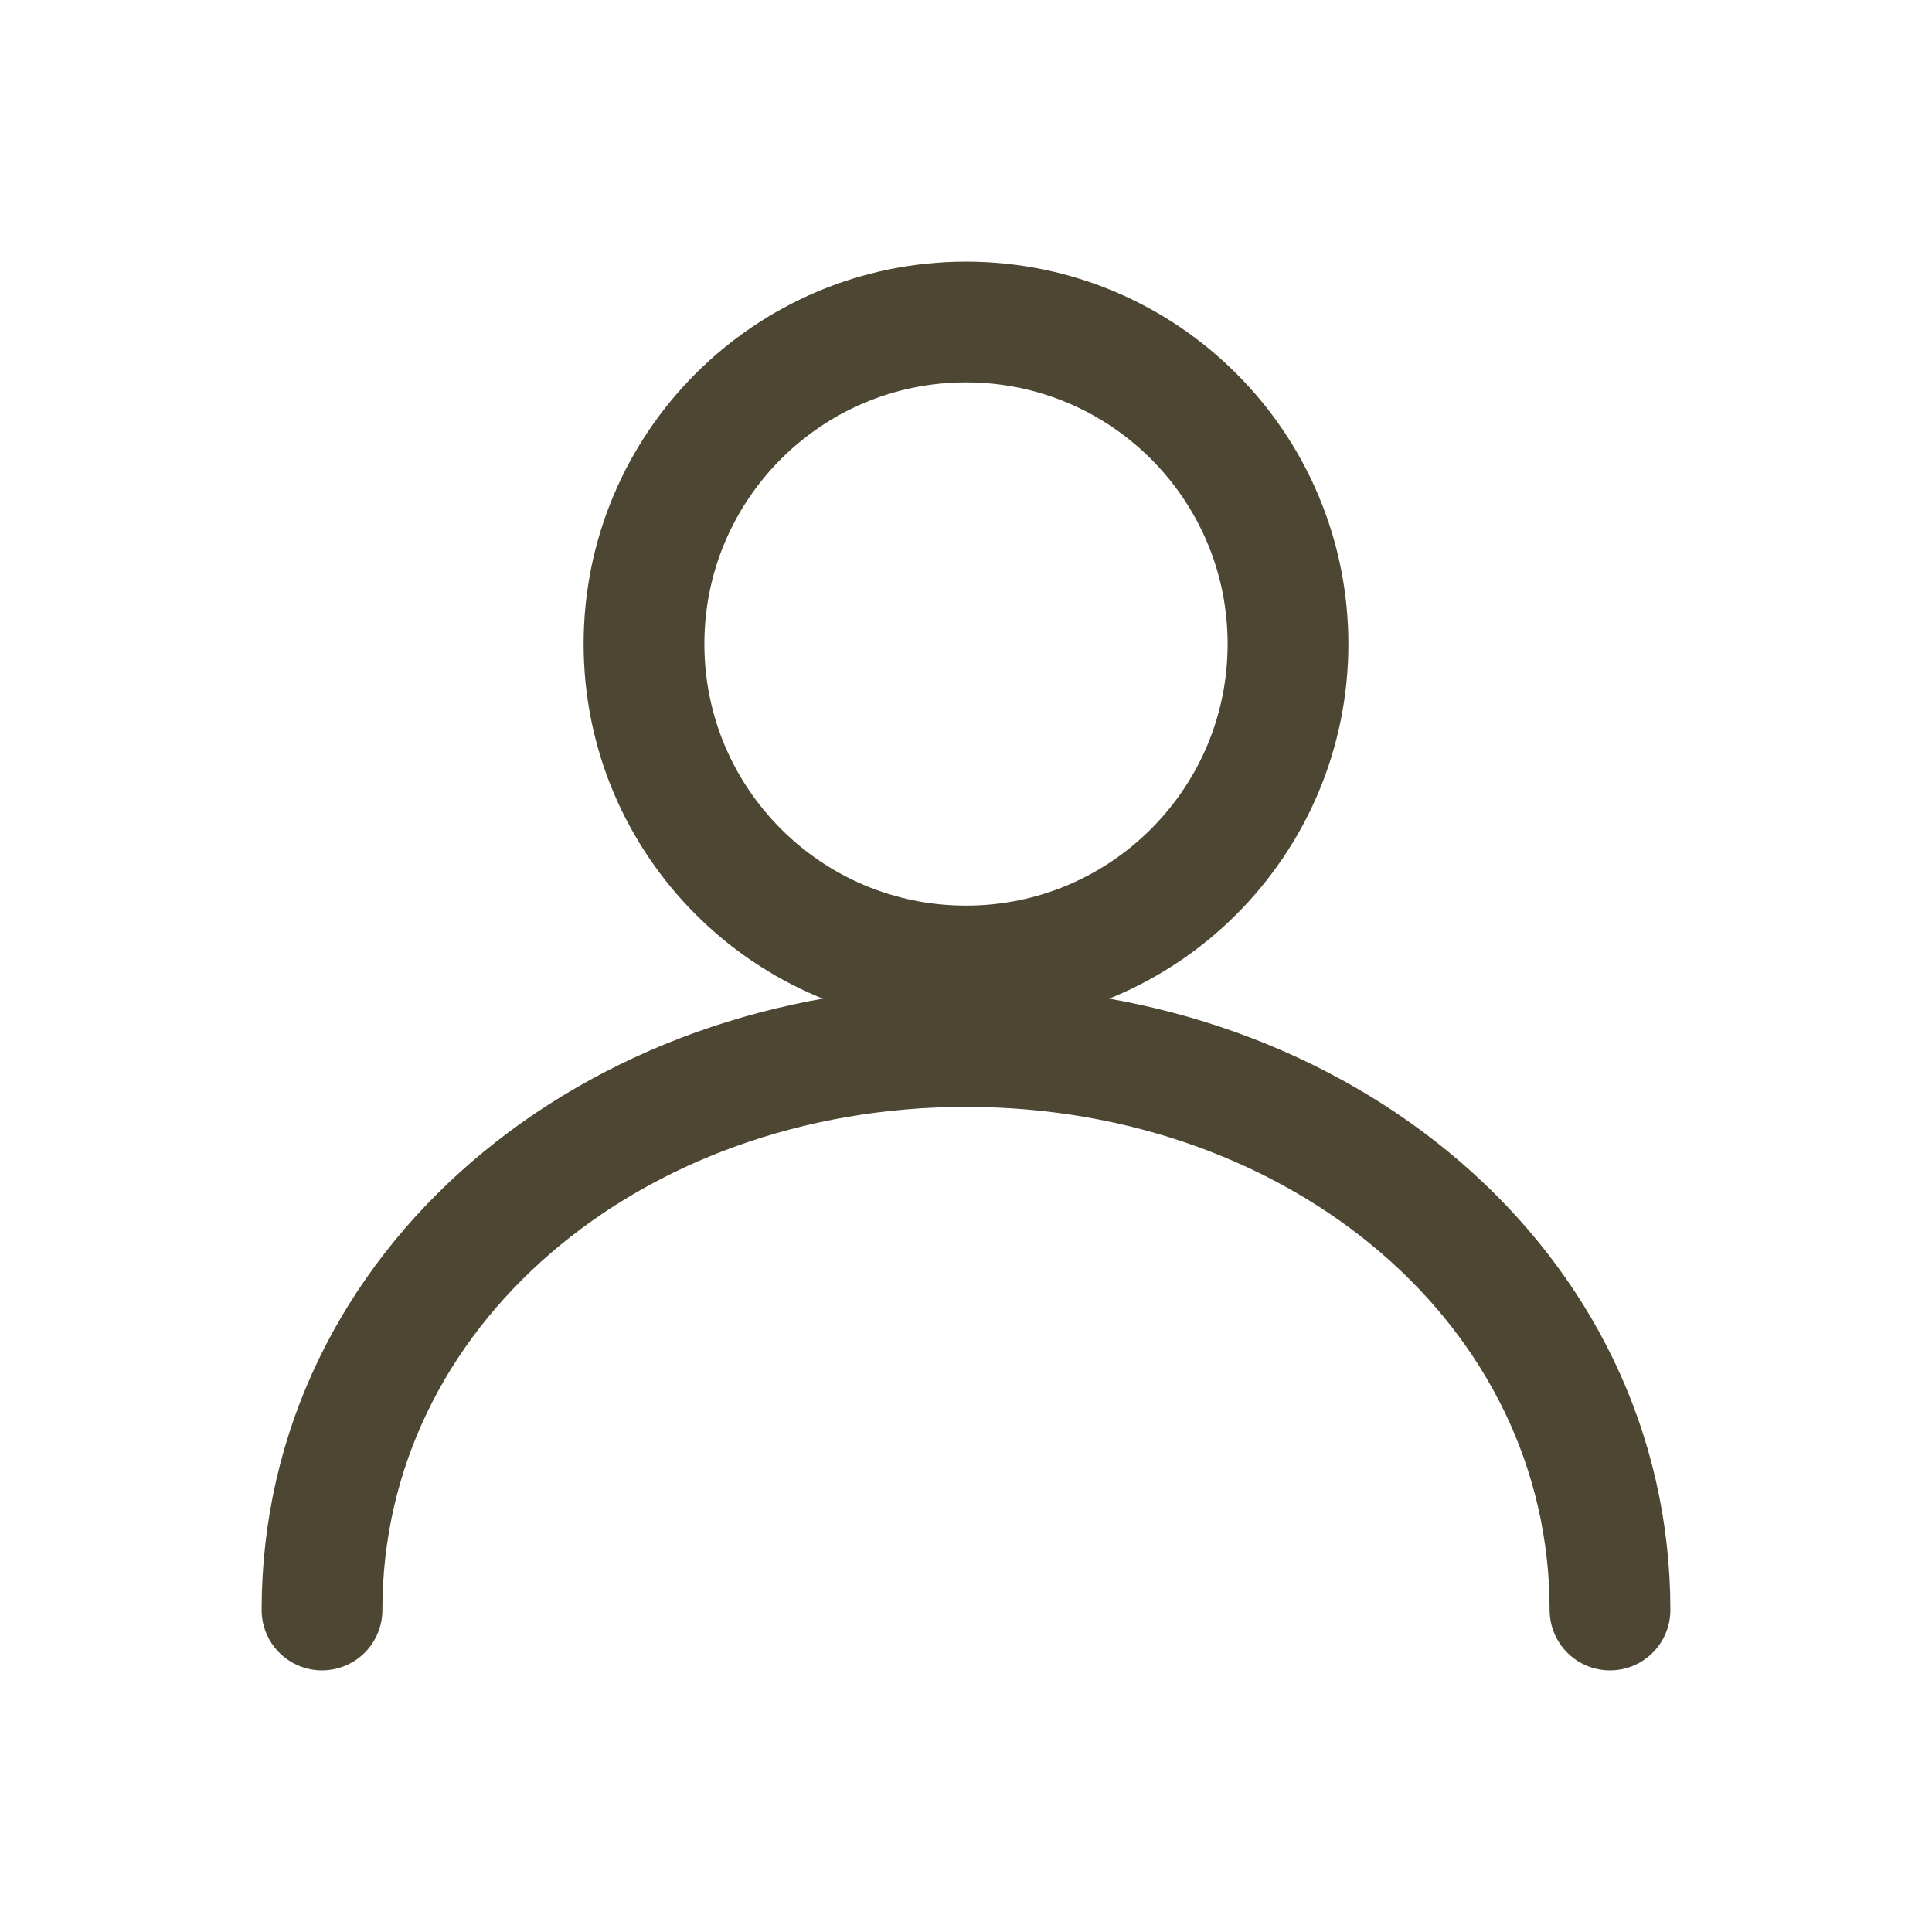
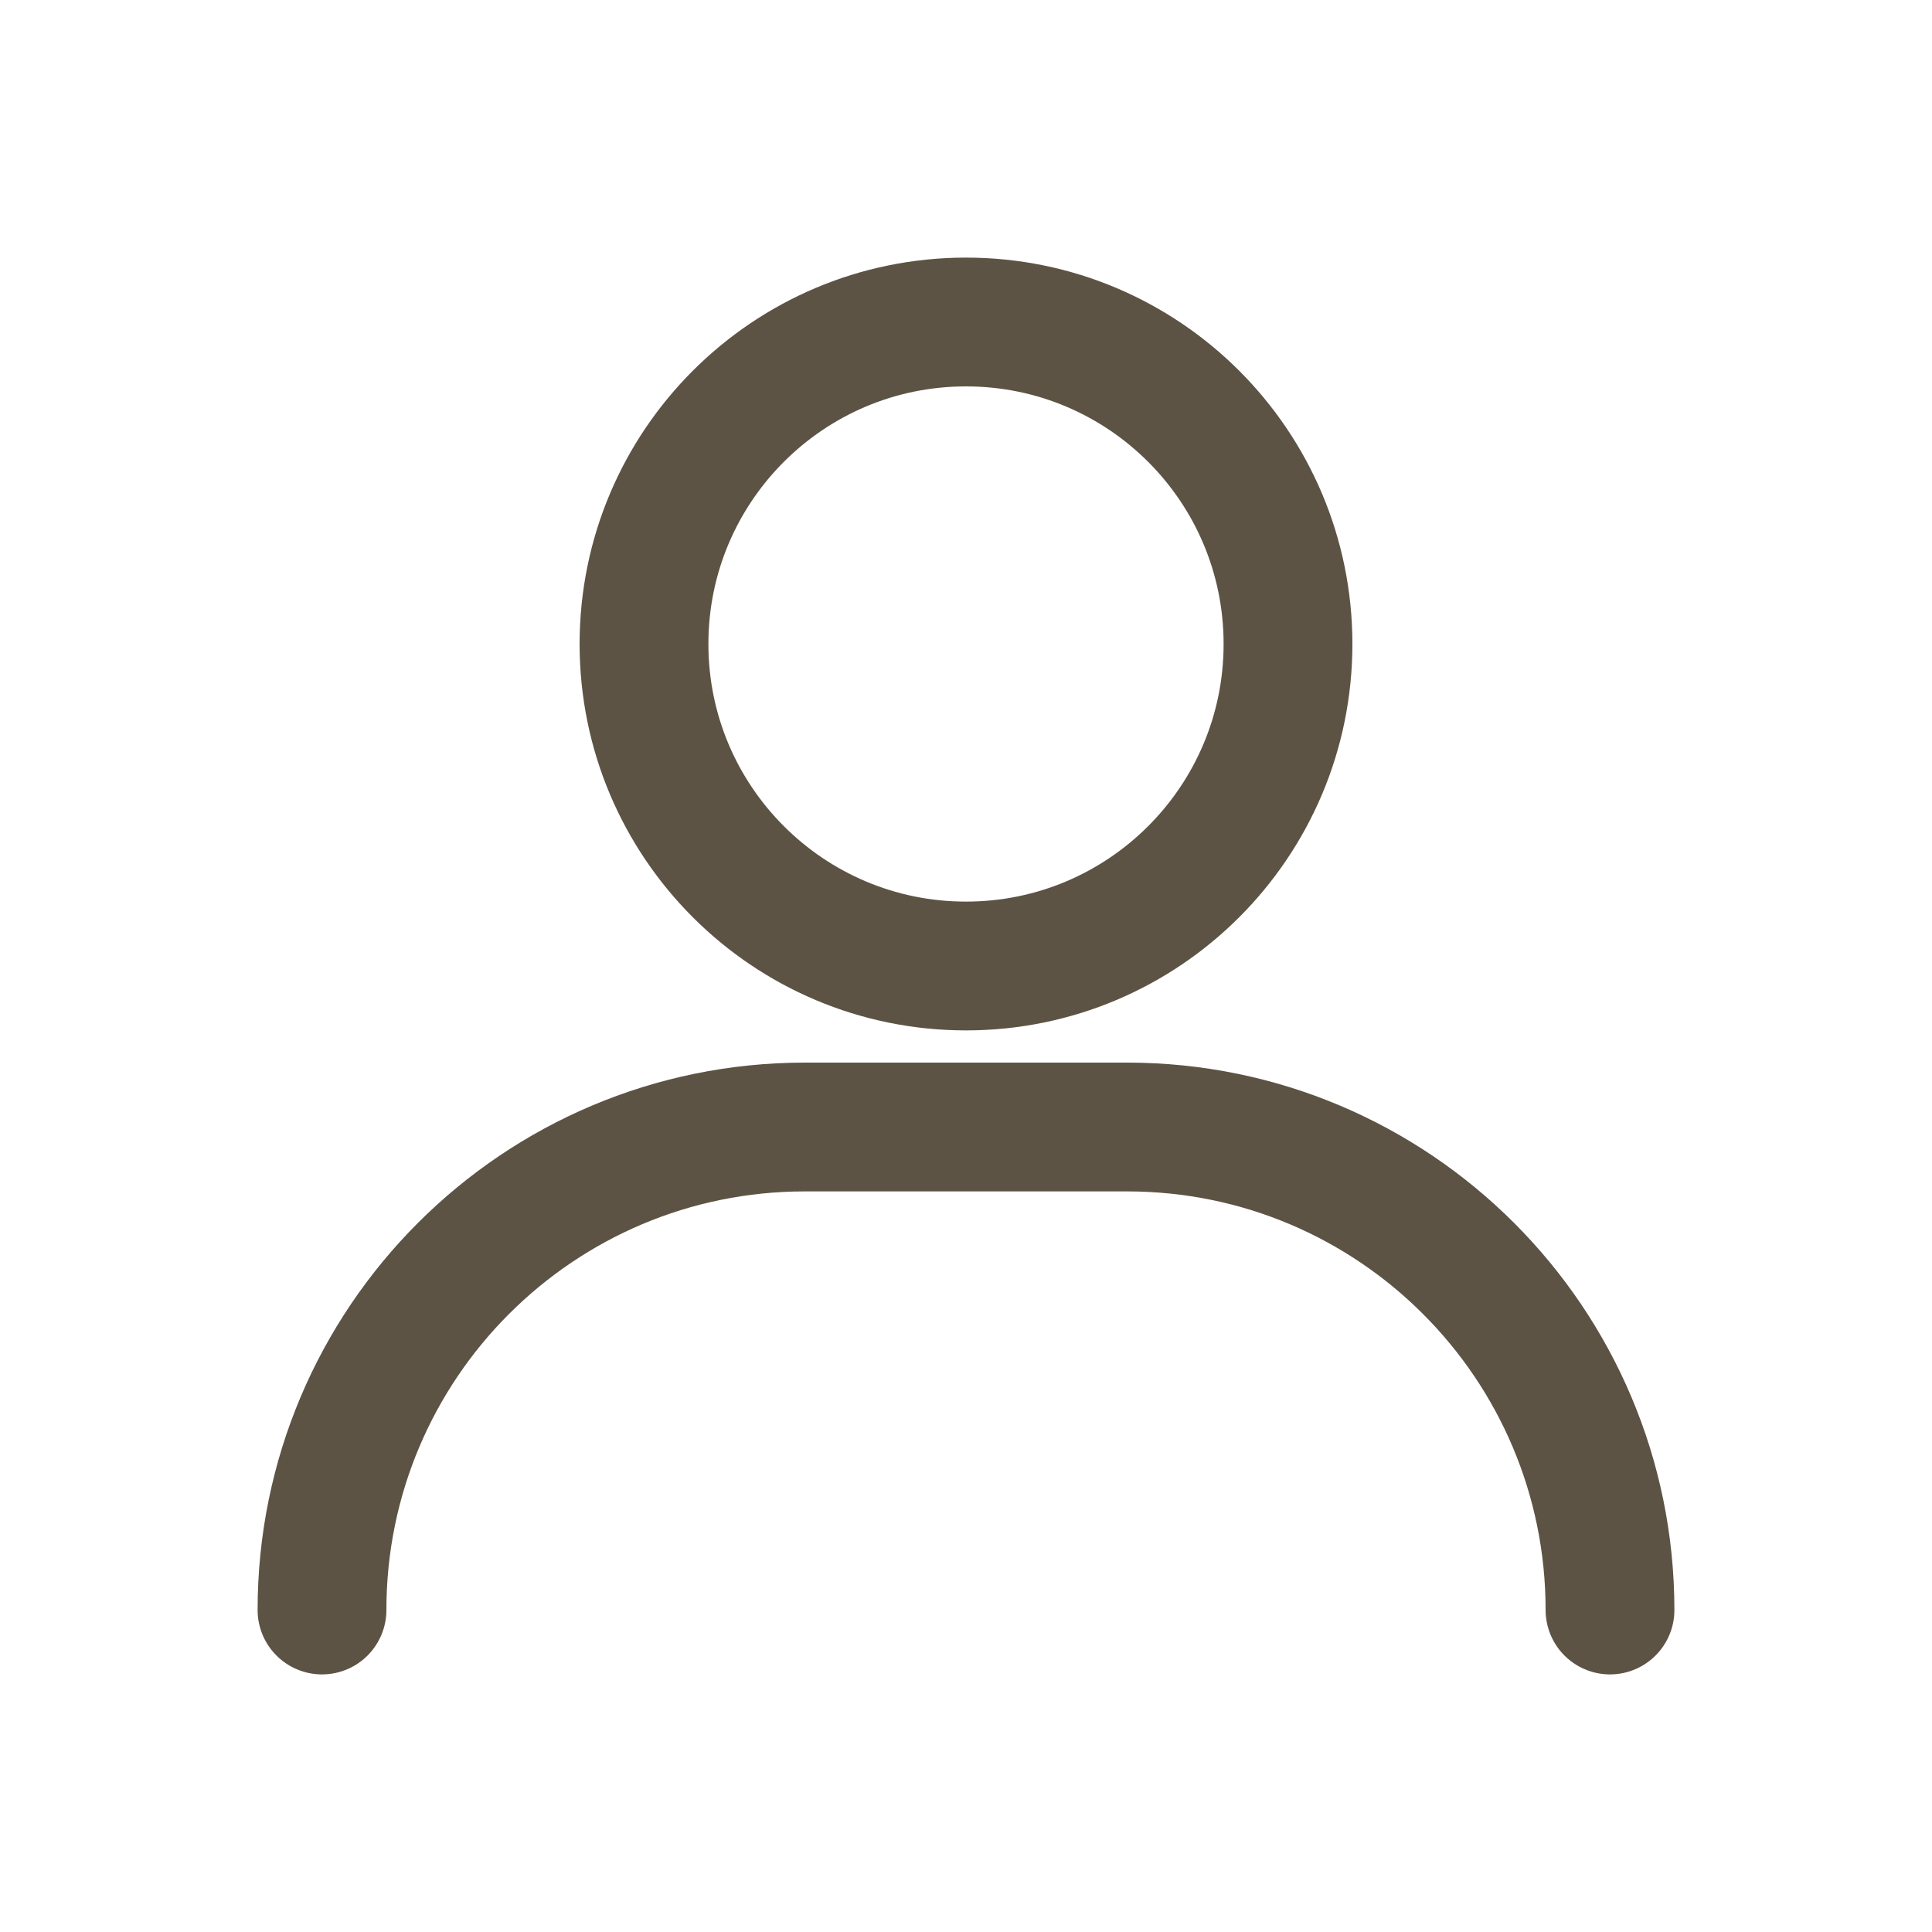
<svg xmlns="http://www.w3.org/2000/svg" width="24" height="24" viewBox="0 0 24 24" fill="none">
-   <circle cx="12" cy="8" r="4" stroke="#4d4632" stroke-width="1.5" />
-   <path d="M4 20c0-4 3.6-7 8-7s8 3 8 7" stroke="#4d4632" stroke-width="1.5" stroke-linecap="round" />
+   <circle cx="12" cy="8" r="4" stroke="#5c5344" stroke-width="1.6" />
+   <path d="M4 20C4 16.686 6.686 14 10 14H14C17.314 14 20 16.686 20 20" stroke="#5c5344" stroke-width="1.6" stroke-linecap="round" />
</svg>
